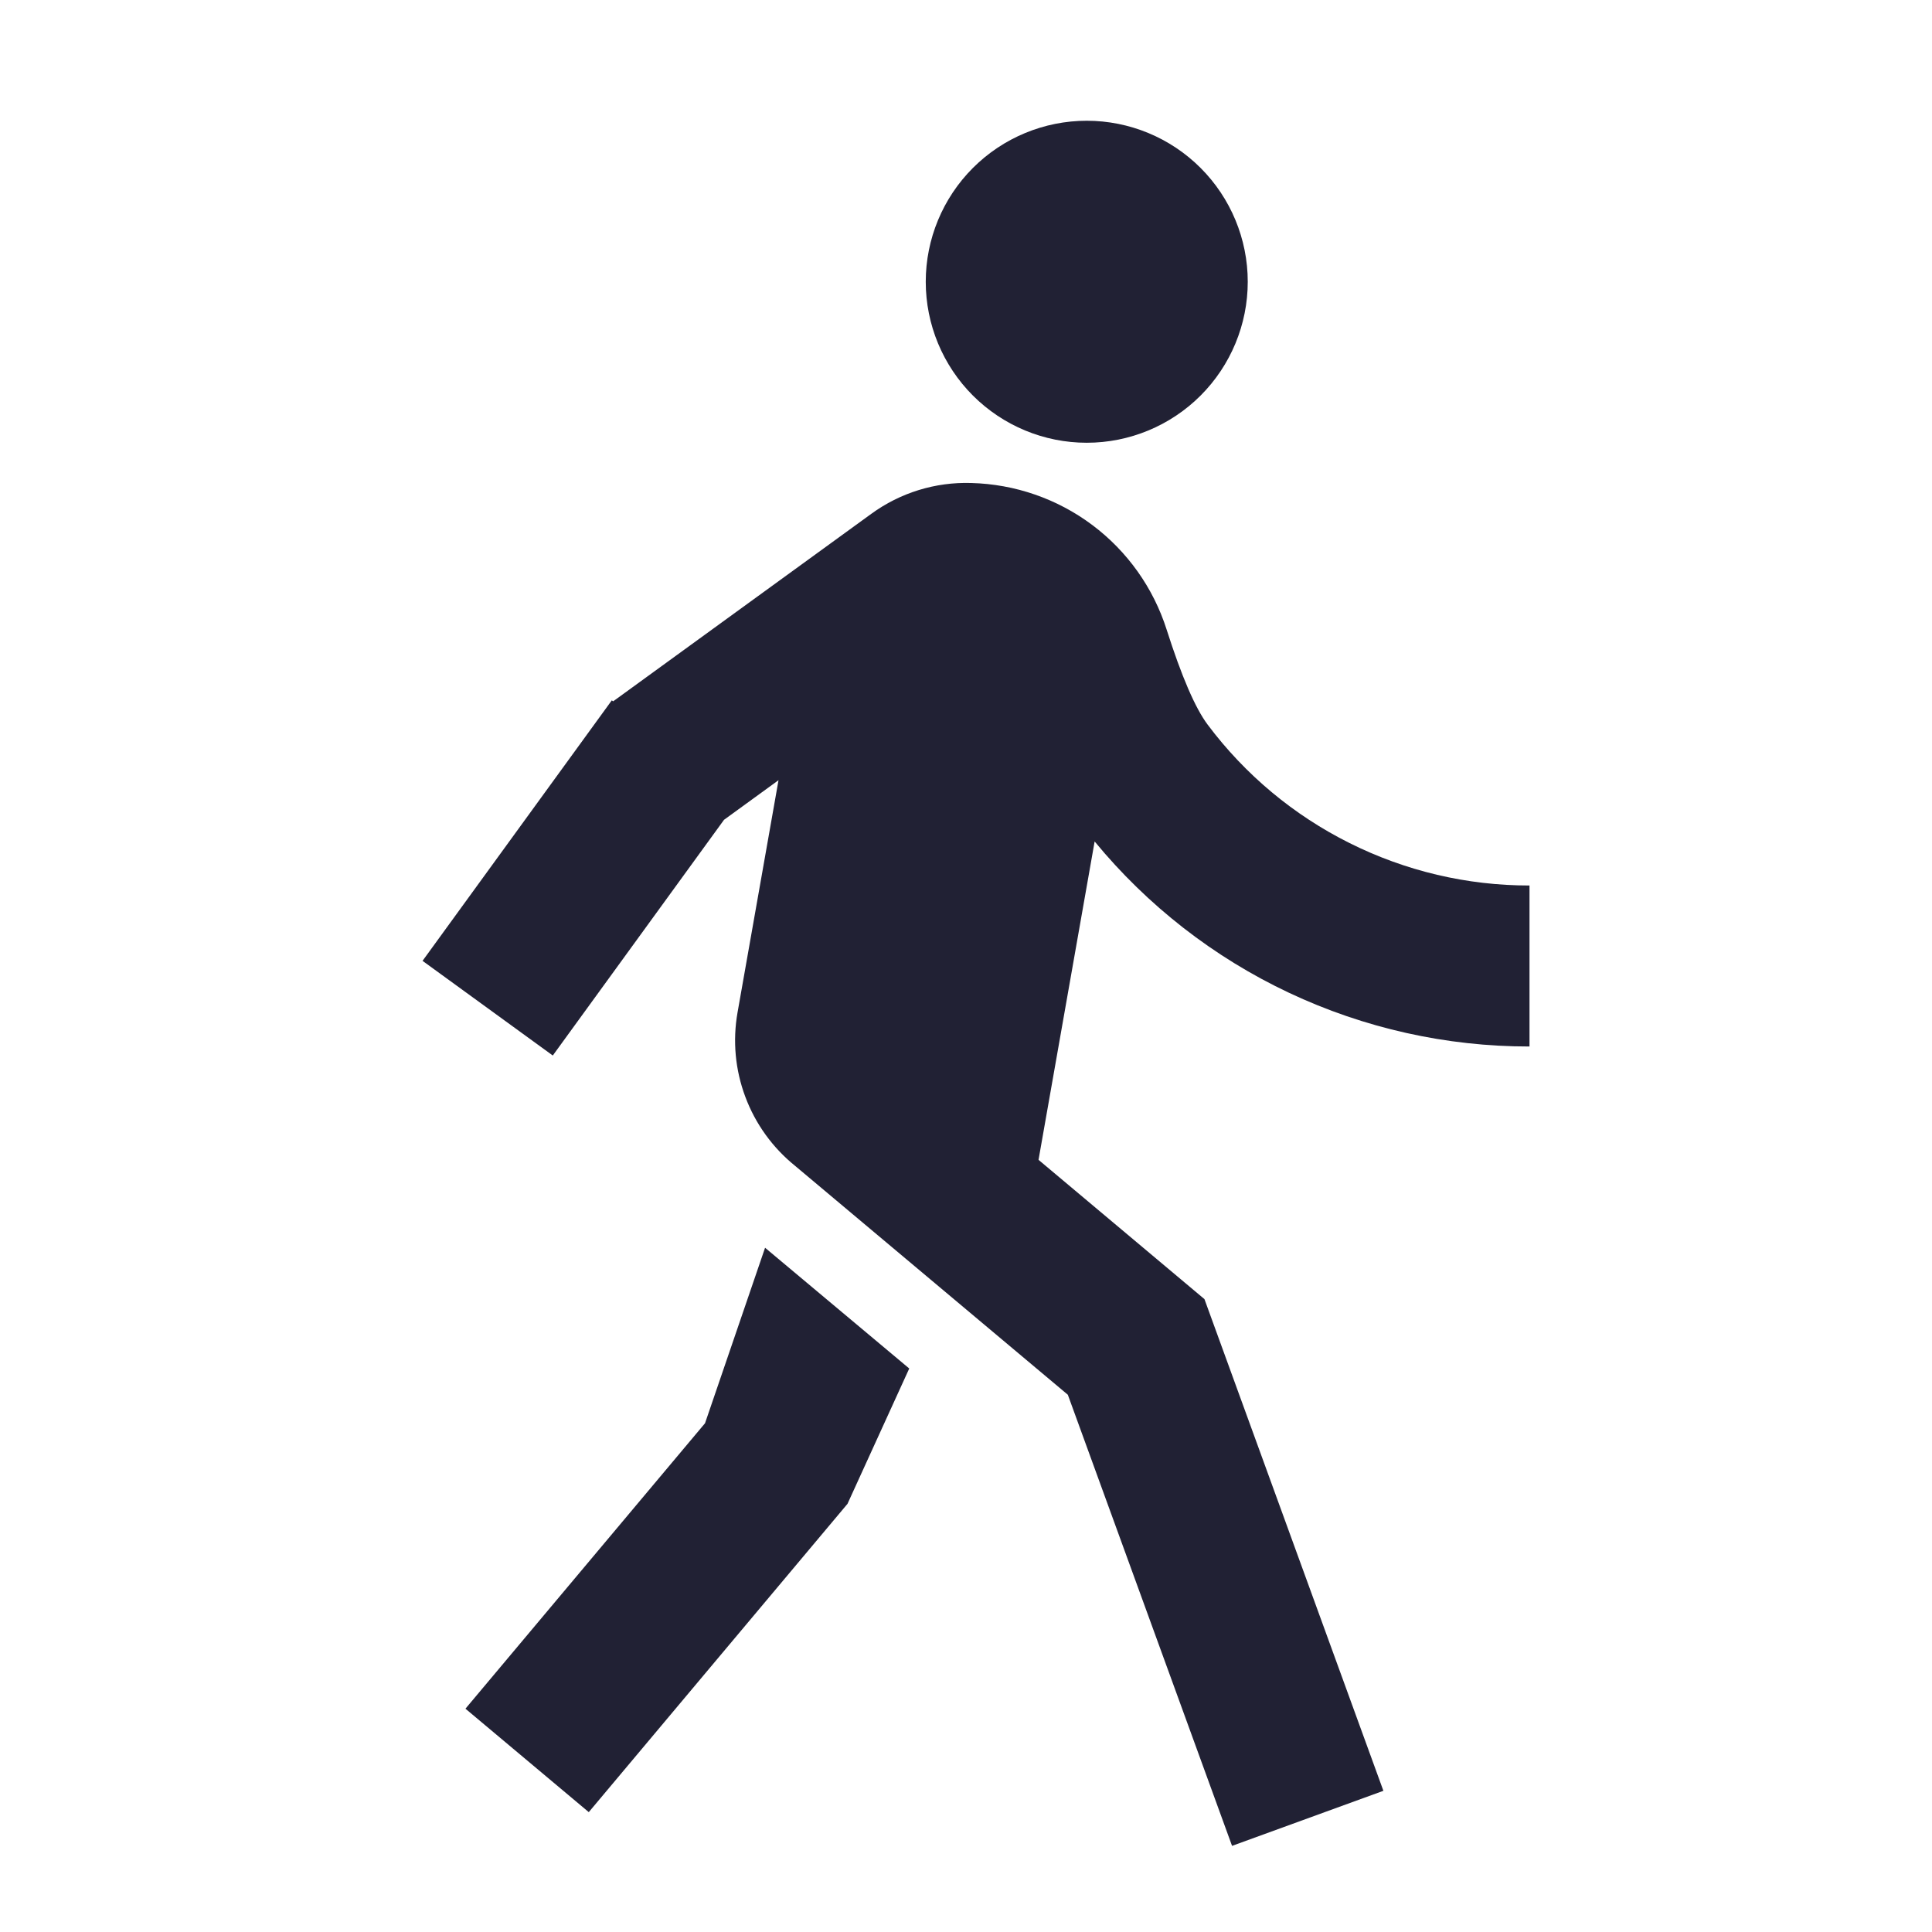
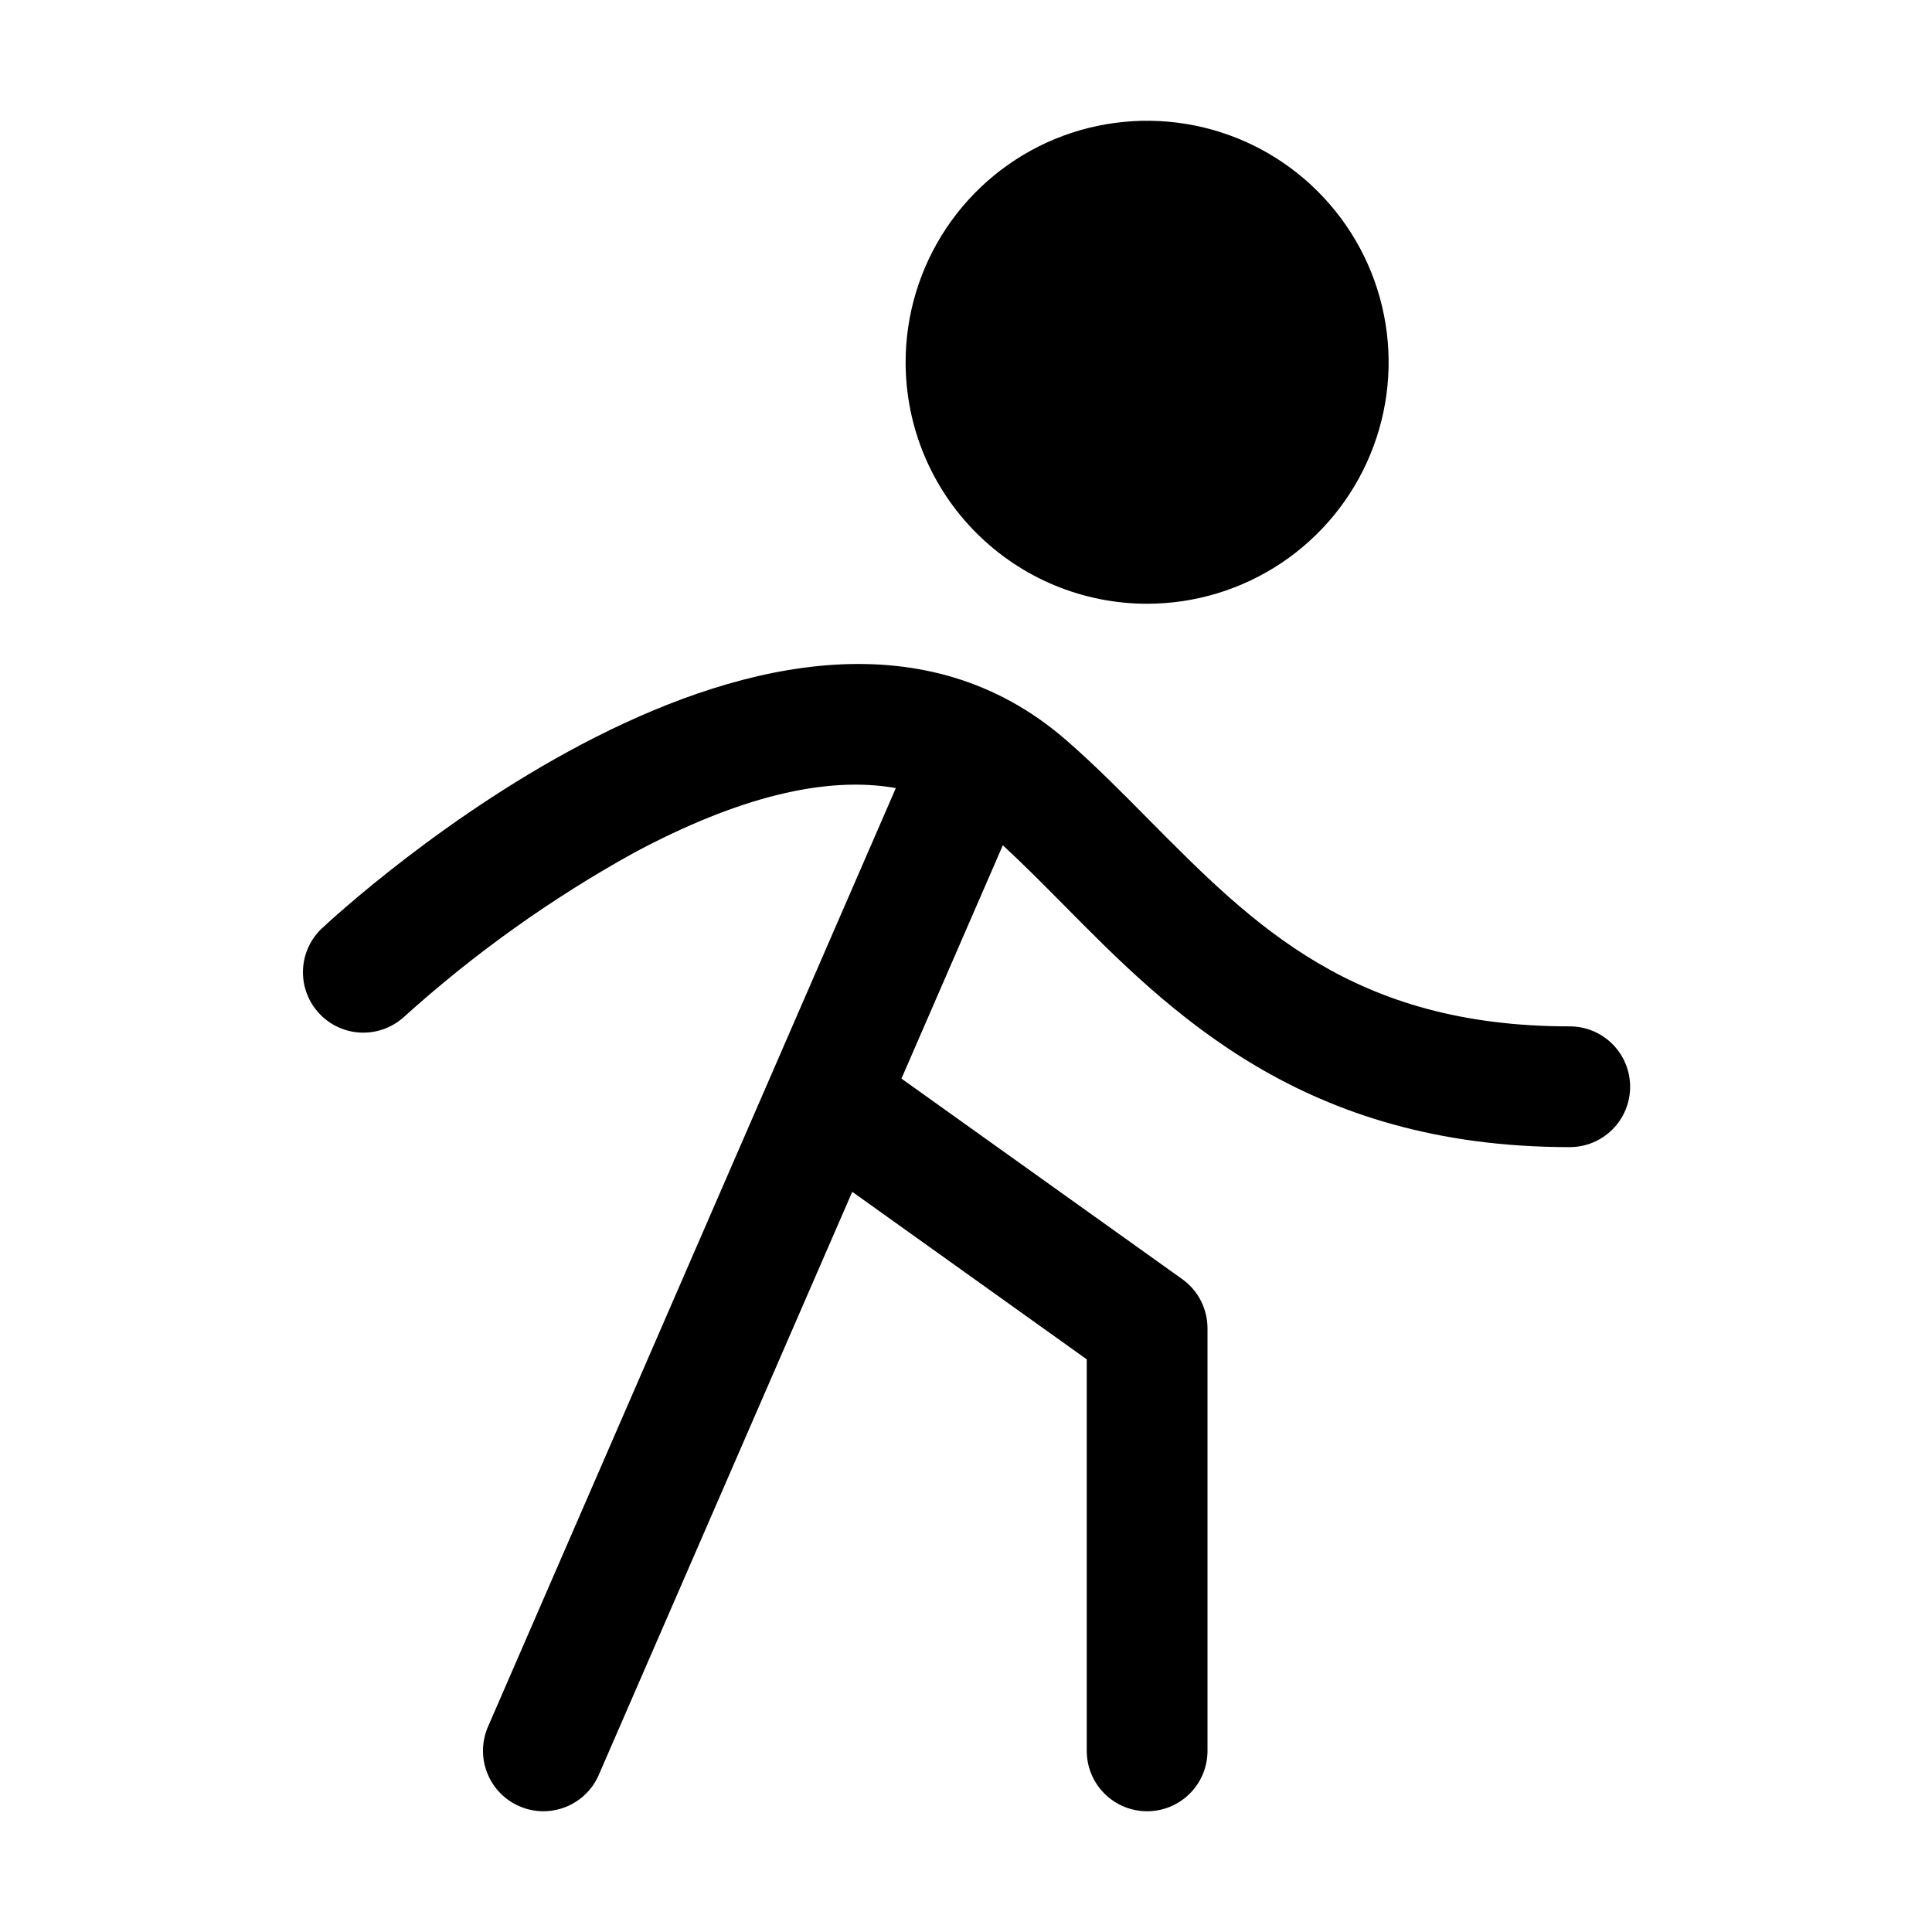
- <svg xmlns="http://www.w3.org/2000/svg" width="24" height="24" viewBox="0 0 24 24" fill="none">
-   <path d="M7.617 8.712L10.822 6.384C11.182 6.121 11.619 5.986 12.065 6C12.608 6.014 13.134 6.196 13.569 6.522C14.004 6.848 14.327 7.302 14.492 7.82C14.678 8.403 14.848 8.797 15.002 9.002C15.467 9.623 16.071 10.127 16.765 10.473C17.459 10.82 18.224 11.001 19 11V13C17.967 13.001 16.947 12.773 16.013 12.333C15.079 11.893 14.254 11.25 13.598 10.453L12.901 14.408L14.962 16.138L17.185 22.246L15.305 22.93L13.265 17.326L9.875 14.481C9.597 14.256 9.384 13.961 9.259 13.626C9.133 13.291 9.1 12.929 9.162 12.577L9.671 9.692L8.994 10.184L6.867 13.112L5.249 11.936L7.6 8.7L7.617 8.712ZM13.5 5.5C12.97 5.5 12.461 5.289 12.086 4.914C11.711 4.539 11.5 4.03 11.5 3.5C11.5 2.97 11.711 2.461 12.086 2.086C12.461 1.711 12.97 1.5 13.5 1.5C14.03 1.5 14.539 1.711 14.914 2.086C15.289 2.461 15.5 2.97 15.5 3.5C15.5 4.03 15.289 4.539 14.914 4.914C14.539 5.289 14.03 5.5 13.5 5.5ZM10.528 18.681L7.314 22.511L5.782 21.226L8.758 17.68L9.504 15.5L11.295 17L10.528 18.681Z" fill="#212134" />
+ <svg xmlns="http://www.w3.org/2000/svg" viewBox="0 0 32 32">
+   <path d="M15 6C15 5.209 15.235 4.436 15.674 3.778C16.114 3.12 16.738 2.607 17.469 2.304C18.2 2.002 19.004 1.923 19.78 2.077C20.556 2.231 21.269 2.612 21.828 3.172C22.388 3.731 22.769 4.444 22.923 5.22C23.078 5.996 22.998 6.8 22.695 7.531C22.393 8.262 21.88 8.886 21.222 9.326C20.564 9.765 19.791 10 19 10C17.939 10 16.922 9.579 16.172 8.828C15.421 8.078 15 7.061 15 6ZM26 17C22.42 17 20.774 15.338 19.031 13.579C18.59 13.133 18.134 12.671 17.656 12.256C13.031 8.239 5.629 15.098 5.316 15.391C5.13 15.575 5.023 15.823 5.018 16.084C5.013 16.345 5.11 16.598 5.289 16.788C5.468 16.979 5.714 17.092 5.975 17.103C6.236 17.114 6.49 17.023 6.685 16.849C7.848 15.798 9.128 14.884 10.5 14.125C12.223 13.203 13.674 12.846 14.838 13.053L8.082 28.601C7.977 28.844 7.972 29.119 8.07 29.366C8.167 29.613 8.358 29.811 8.601 29.916C8.727 29.972 8.863 30 9 30C9.195 30 9.386 29.943 9.549 29.836C9.712 29.73 9.84 29.578 9.917 29.399L14.116 19.74L18 22.515V29C18 29.265 18.105 29.52 18.293 29.707C18.48 29.895 18.735 30 19 30C19.265 30 19.52 29.895 19.707 29.707C19.895 29.52 20 29.265 20 29V22C20 21.841 19.962 21.684 19.889 21.542C19.816 21.401 19.711 21.279 19.581 21.186L14.931 17.865L16.61 14C16.94 14.305 17.267 14.634 17.61 14.98C19.381 16.774 21.586 19 26 19C26.265 19 26.52 18.895 26.707 18.707C26.895 18.52 27 18.265 27 18C27 17.735 26.895 17.48 26.707 17.293C26.52 17.105 26.265 17 26 17Z" />
</svg>
